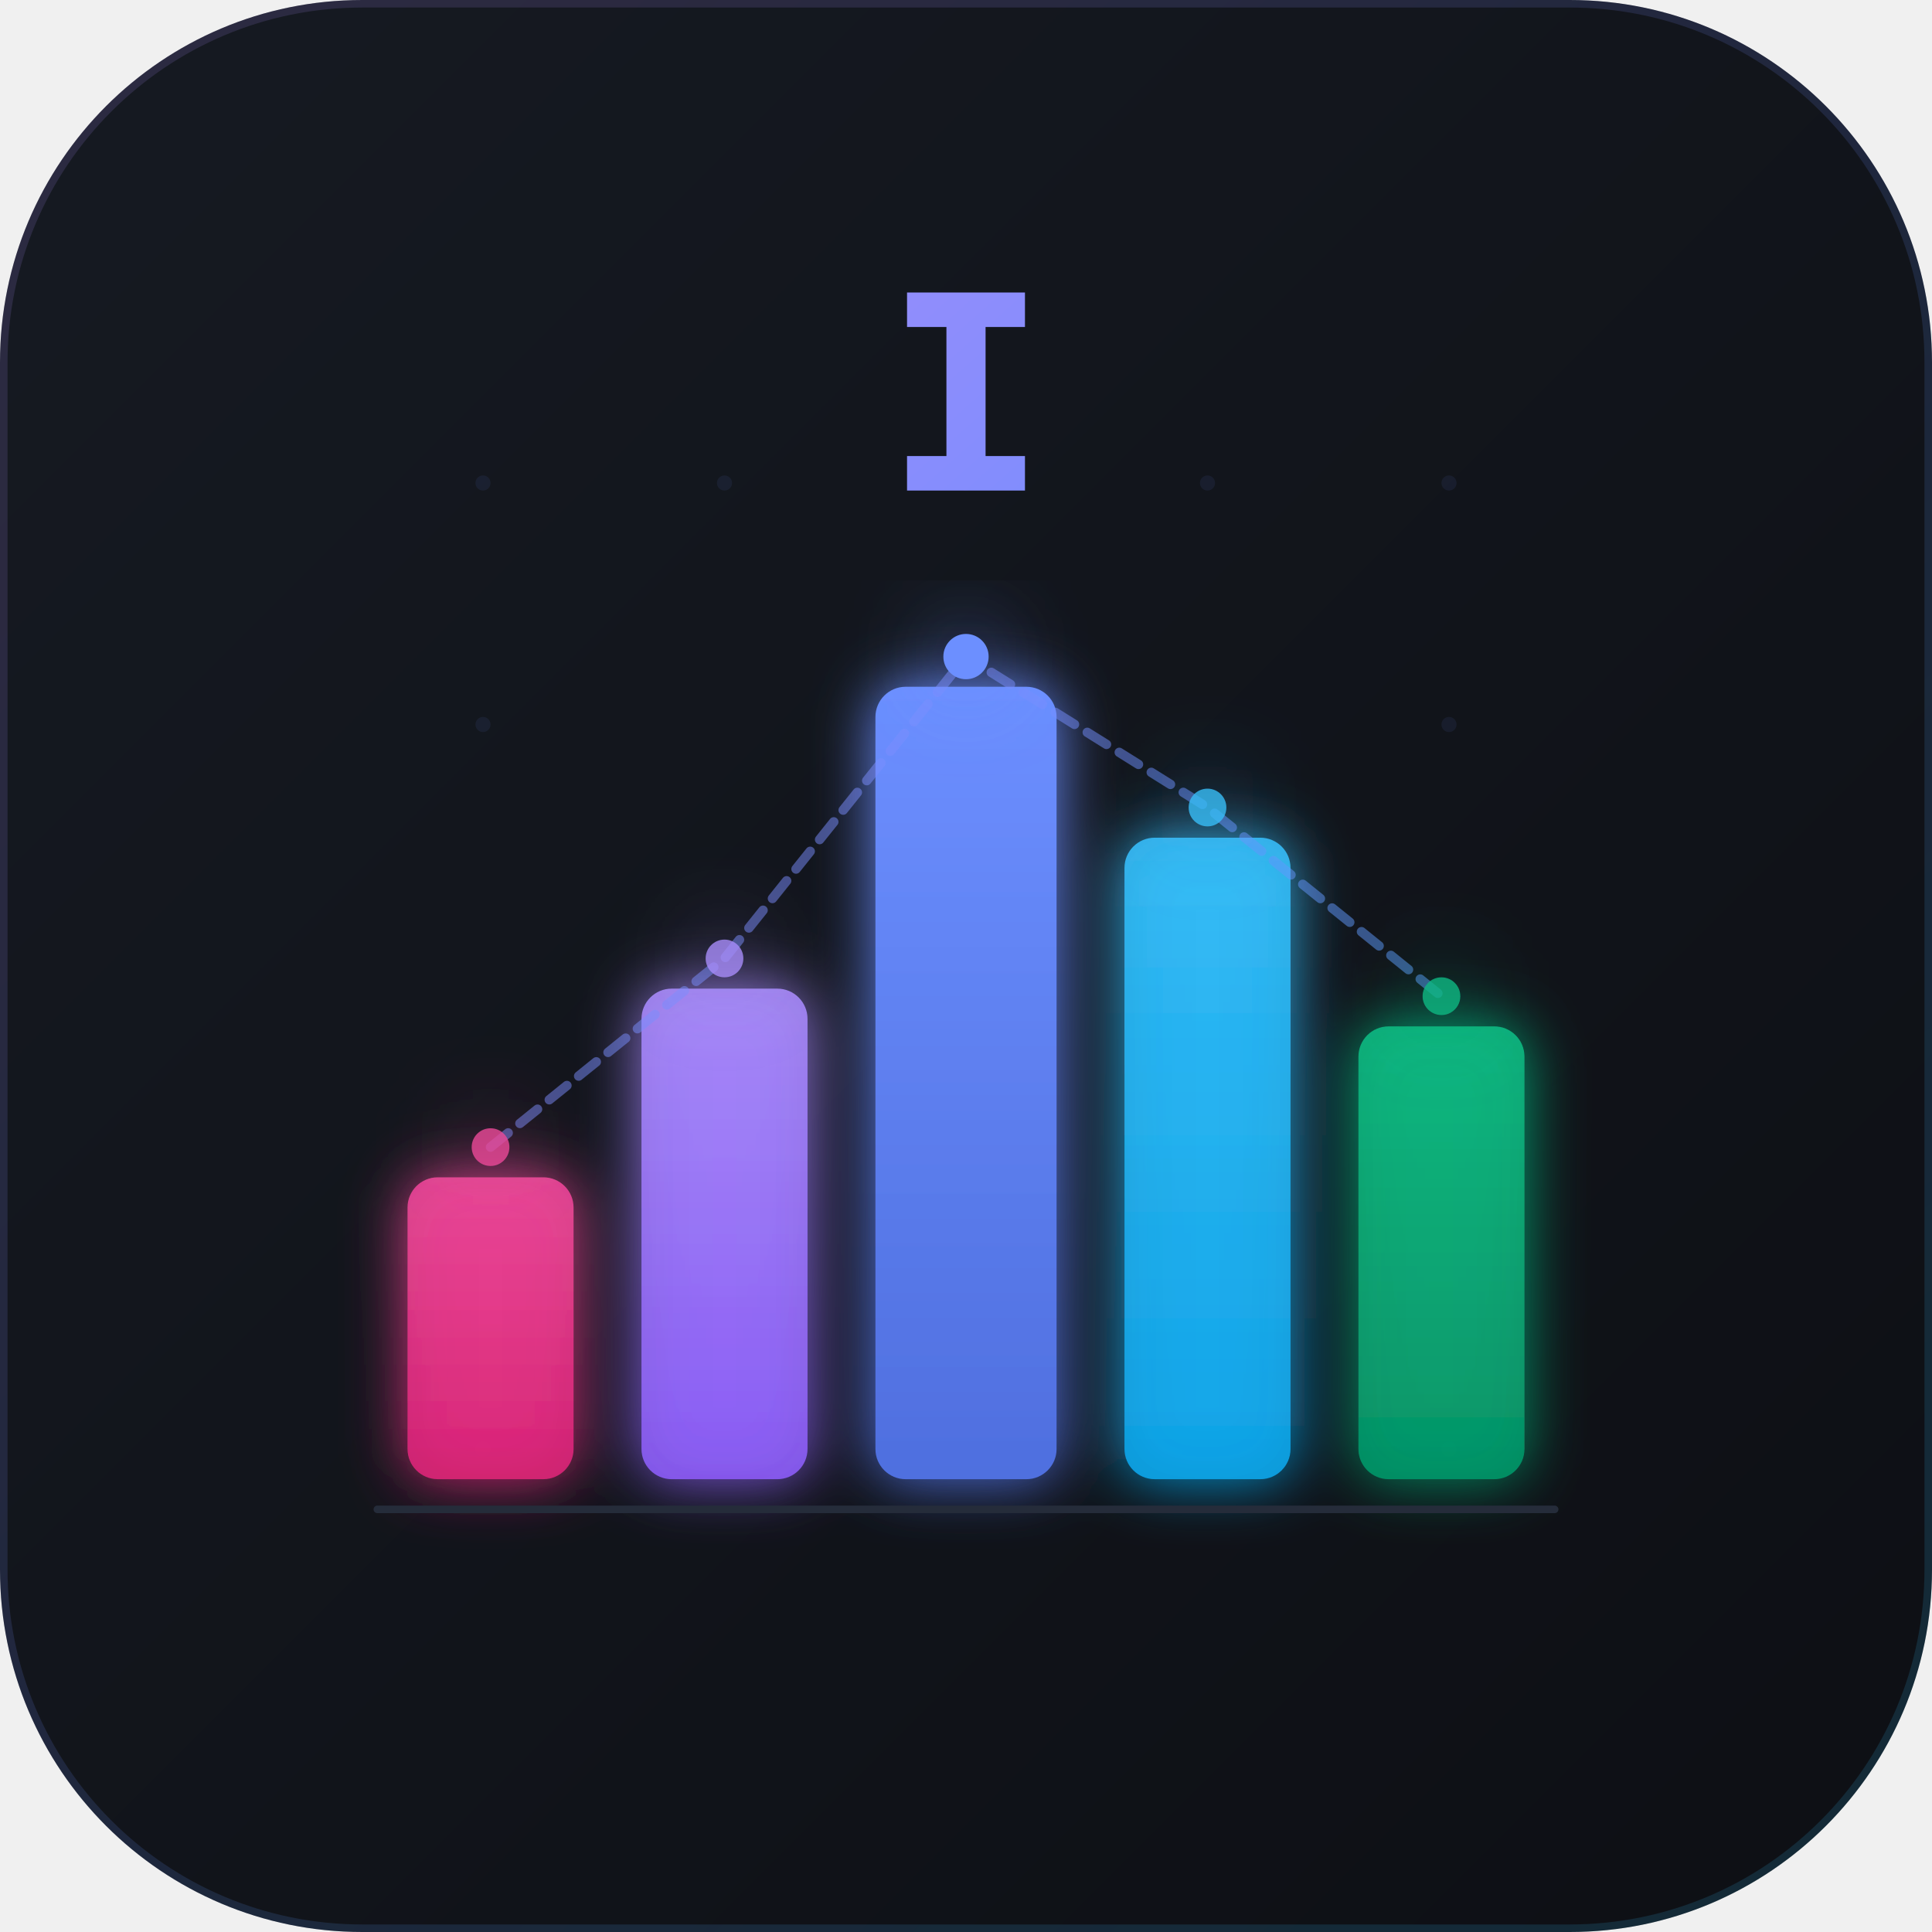
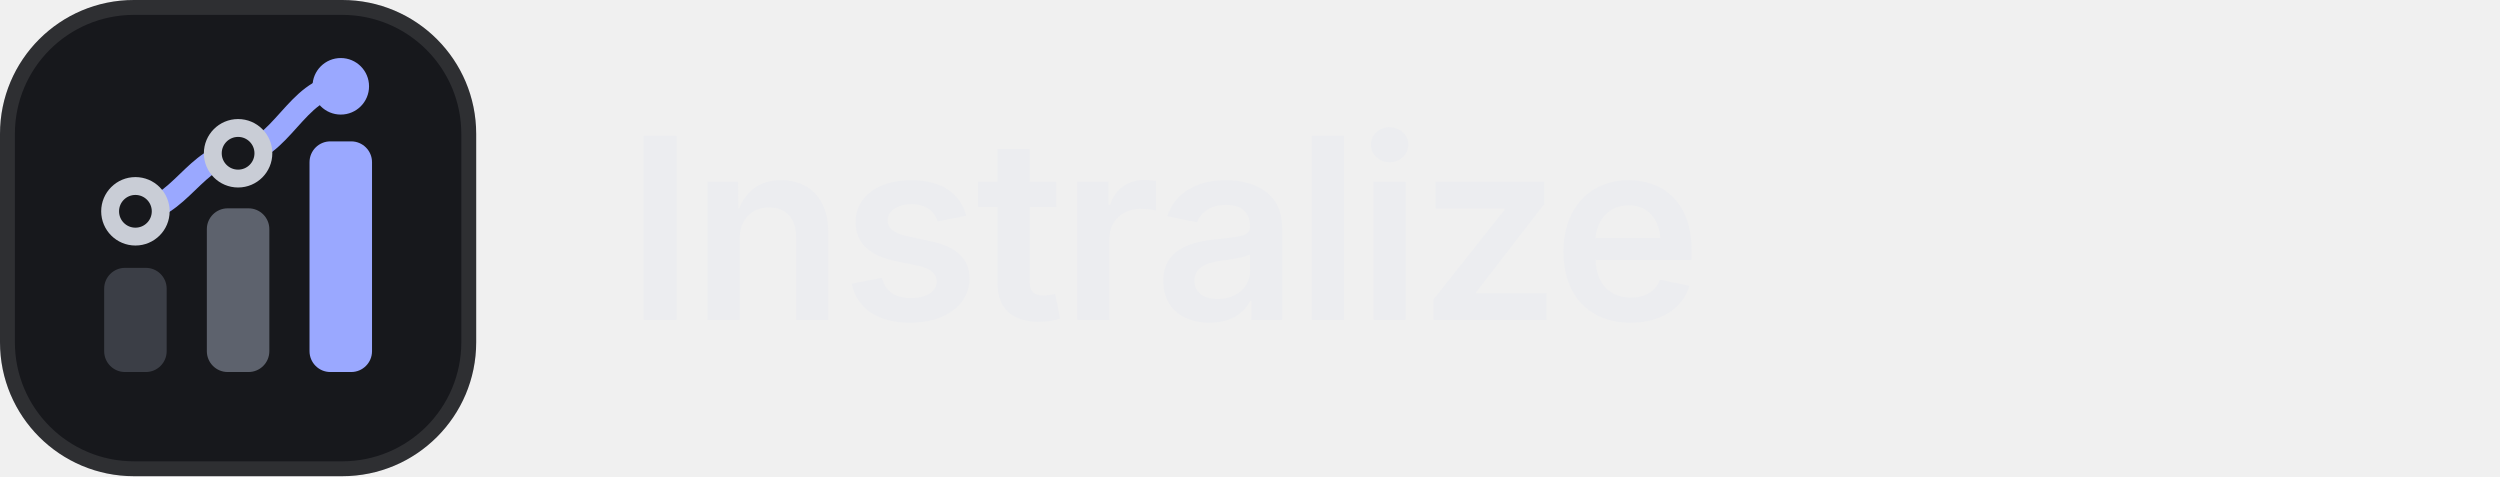
- <svg xmlns="http://www.w3.org/2000/svg" viewBox="0 0 512 512" fill="none">
-   <defs>
-     <linearGradient id="bg-grad" x1="0" y1="0" x2="512" y2="512" gradientUnits="userSpaceOnUse">
-       <stop offset="0%" stop-color="#161a22" />
-       <stop offset="100%" stop-color="#0d0f14" />
-     </linearGradient>
-     <linearGradient id="accent-grad" x1="100" y1="80" x2="420" y2="440" gradientUnits="userSpaceOnUse">
-       <stop offset="0%" stop-color="#a78bfa" />
-       <stop offset="50%" stop-color="#6c8fff" />
-       <stop offset="100%" stop-color="#38bdf8" />
-     </linearGradient>
-     <linearGradient id="bar1" x1="0" y1="0" x2="0" y2="1">
-       <stop offset="0%" stop-color="#a78bfa" />
-       <stop offset="100%" stop-color="#8b5cf6" />
-     </linearGradient>
-     <linearGradient id="bar2" x1="0" y1="0" x2="0" y2="1">
-       <stop offset="0%" stop-color="#6c8fff" />
-       <stop offset="100%" stop-color="#4f6fdf" />
-     </linearGradient>
-     <linearGradient id="bar3" x1="0" y1="0" x2="0" y2="1">
-       <stop offset="0%" stop-color="#38bdf8" />
-       <stop offset="100%" stop-color="#0ea5e9" />
-     </linearGradient>
-     <linearGradient id="bar4" x1="0" y1="0" x2="0" y2="1">
-       <stop offset="0%" stop-color="#10b981" />
-       <stop offset="100%" stop-color="#059669" />
-     </linearGradient>
-     <linearGradient id="bar5" x1="0" y1="0" x2="0" y2="1">
-       <stop offset="0%" stop-color="#ec4899" />
-       <stop offset="100%" stop-color="#db2777" />
-     </linearGradient>
-     <filter id="glow">
-       <feGaussianBlur stdDeviation="8" result="blur" />
-       <feMerge>
-         <feMergeNode in="blur" />
-         <feMergeNode in="SourceGraphic" />
-       </feMerge>
-     </filter>
-     <filter id="soft-glow">
-       <feGaussianBlur stdDeviation="12" result="blur" />
-       <feMerge>
-         <feMergeNode in="blur" />
-         <feMergeNode in="SourceGraphic" />
-       </feMerge>
-     </filter>
-   </defs>
-   <rect width="512" height="512" rx="96" fill="url(#bg-grad)" />
-   <rect x="1" y="1" width="510" height="510" rx="95" fill="none" stroke="url(#accent-grad)" stroke-opacity="0.15" stroke-width="2" />
-   <g opacity="0.08">
-     <circle cx="128" cy="128" r="2" fill="#6c8fff" />
-     <circle cx="192" cy="128" r="2" fill="#6c8fff" />
-     <circle cx="256" cy="128" r="2" fill="#6c8fff" />
-     <circle cx="320" cy="128" r="2" fill="#6c8fff" />
-     <circle cx="384" cy="128" r="2" fill="#6c8fff" />
-     <circle cx="128" cy="192" r="2" fill="#6c8fff" />
-     <circle cx="384" cy="192" r="2" fill="#6c8fff" />
-     <circle cx="128" cy="384" r="2" fill="#6c8fff" />
-     <circle cx="384" cy="384" r="2" fill="#6c8fff" />
-   </g>
-   <g filter="url(#glow)">
-     <rect x="108" y="312" width="44" height="80" rx="8" fill="url(#bar5)" opacity="0.9" />
-     <rect x="170" y="262" width="44" height="130" rx="8" fill="url(#bar1)" opacity="0.9" />
-     <rect x="232" y="182" width="48" height="210" rx="8" fill="url(#bar2)" opacity="1" />
-     <rect x="298" y="222" width="44" height="170" rx="8" fill="url(#bar3)" opacity="0.9" />
-     <rect x="360" y="272" width="44" height="120" rx="8" fill="url(#bar4)" opacity="0.9" />
-   </g>
-   <path d="M130 304 L192 254 L256 174 L320 214 L382 264" stroke="url(#accent-grad)" stroke-width="2.5" stroke-linecap="round" stroke-linejoin="round" fill="none" opacity="0.5" stroke-dasharray="6 4" />
-   <g filter="url(#soft-glow)">
-     <circle cx="130" cy="304" r="5" fill="#ec4899" opacity="0.8" />
-     <circle cx="192" cy="254" r="5" fill="#a78bfa" opacity="0.8" />
-     <circle cx="256" cy="174" r="6" fill="#6c8fff" />
-     <circle cx="320" cy="214" r="5" fill="#38bdf8" opacity="0.8" />
-     <circle cx="382" cy="264" r="5" fill="#10b981" opacity="0.8" />
-   </g>
-   <text x="256" y="130" text-anchor="middle" font-family="'JetBrains Mono', 'SF Mono', monospace" font-size="72" font-weight="800" fill="url(#accent-grad)" letter-spacing="-2">
-     I
-   </text>
-   <line x1="100" y1="400" x2="412" y2="400" stroke="#252c3a" stroke-width="2" stroke-linecap="round" />
+ <svg xmlns="http://www.w3.org/2000/svg" viewBox="0 0 168 32" fill="none">
+   <rect width="32" height="32" rx="9" fill="#17181c" />
+   <rect x="0.5" y="0.5" width="31" height="31" rx="8.5" stroke="#ffffff" stroke-opacity="0.1" />
+   <rect x="7" y="18" width="4.2" height="7" rx="1.4" fill="#3b3e46" />
+   <rect x="13.9" y="14" width="4.2" height="11" rx="1.4" fill="#5d626d" />
+   <rect x="20.8" y="9.5" width="4.2" height="15.5" rx="1.4" fill="#9aa8ff" />
+   <path d="M9.1 14.2C12 14.2 13.2 10.3 16 10.3S20 5.8 22.9 5.8" stroke="#9aa8ff" stroke-width="1.5" stroke-linecap="round" />
+   <circle cx="9.1" cy="14.2" r="1.7" fill="#17181c" stroke="#c9cdd6" stroke-width="1.2" />
+   <circle cx="16" cy="10.3" r="1.7" fill="#17181c" stroke="#c9cdd6" stroke-width="1.2" />
+   <circle cx="22.9" cy="5.8" r="1.9" fill="#9aa8ff" />
+   <text x="42" y="21.5" fill="#ecedf0" font-family="'IBM Plex Sans', 'Inter', system-ui, sans-serif" font-size="17" font-weight="600" letter-spacing="-0.3">Instralize</text>
</svg>
